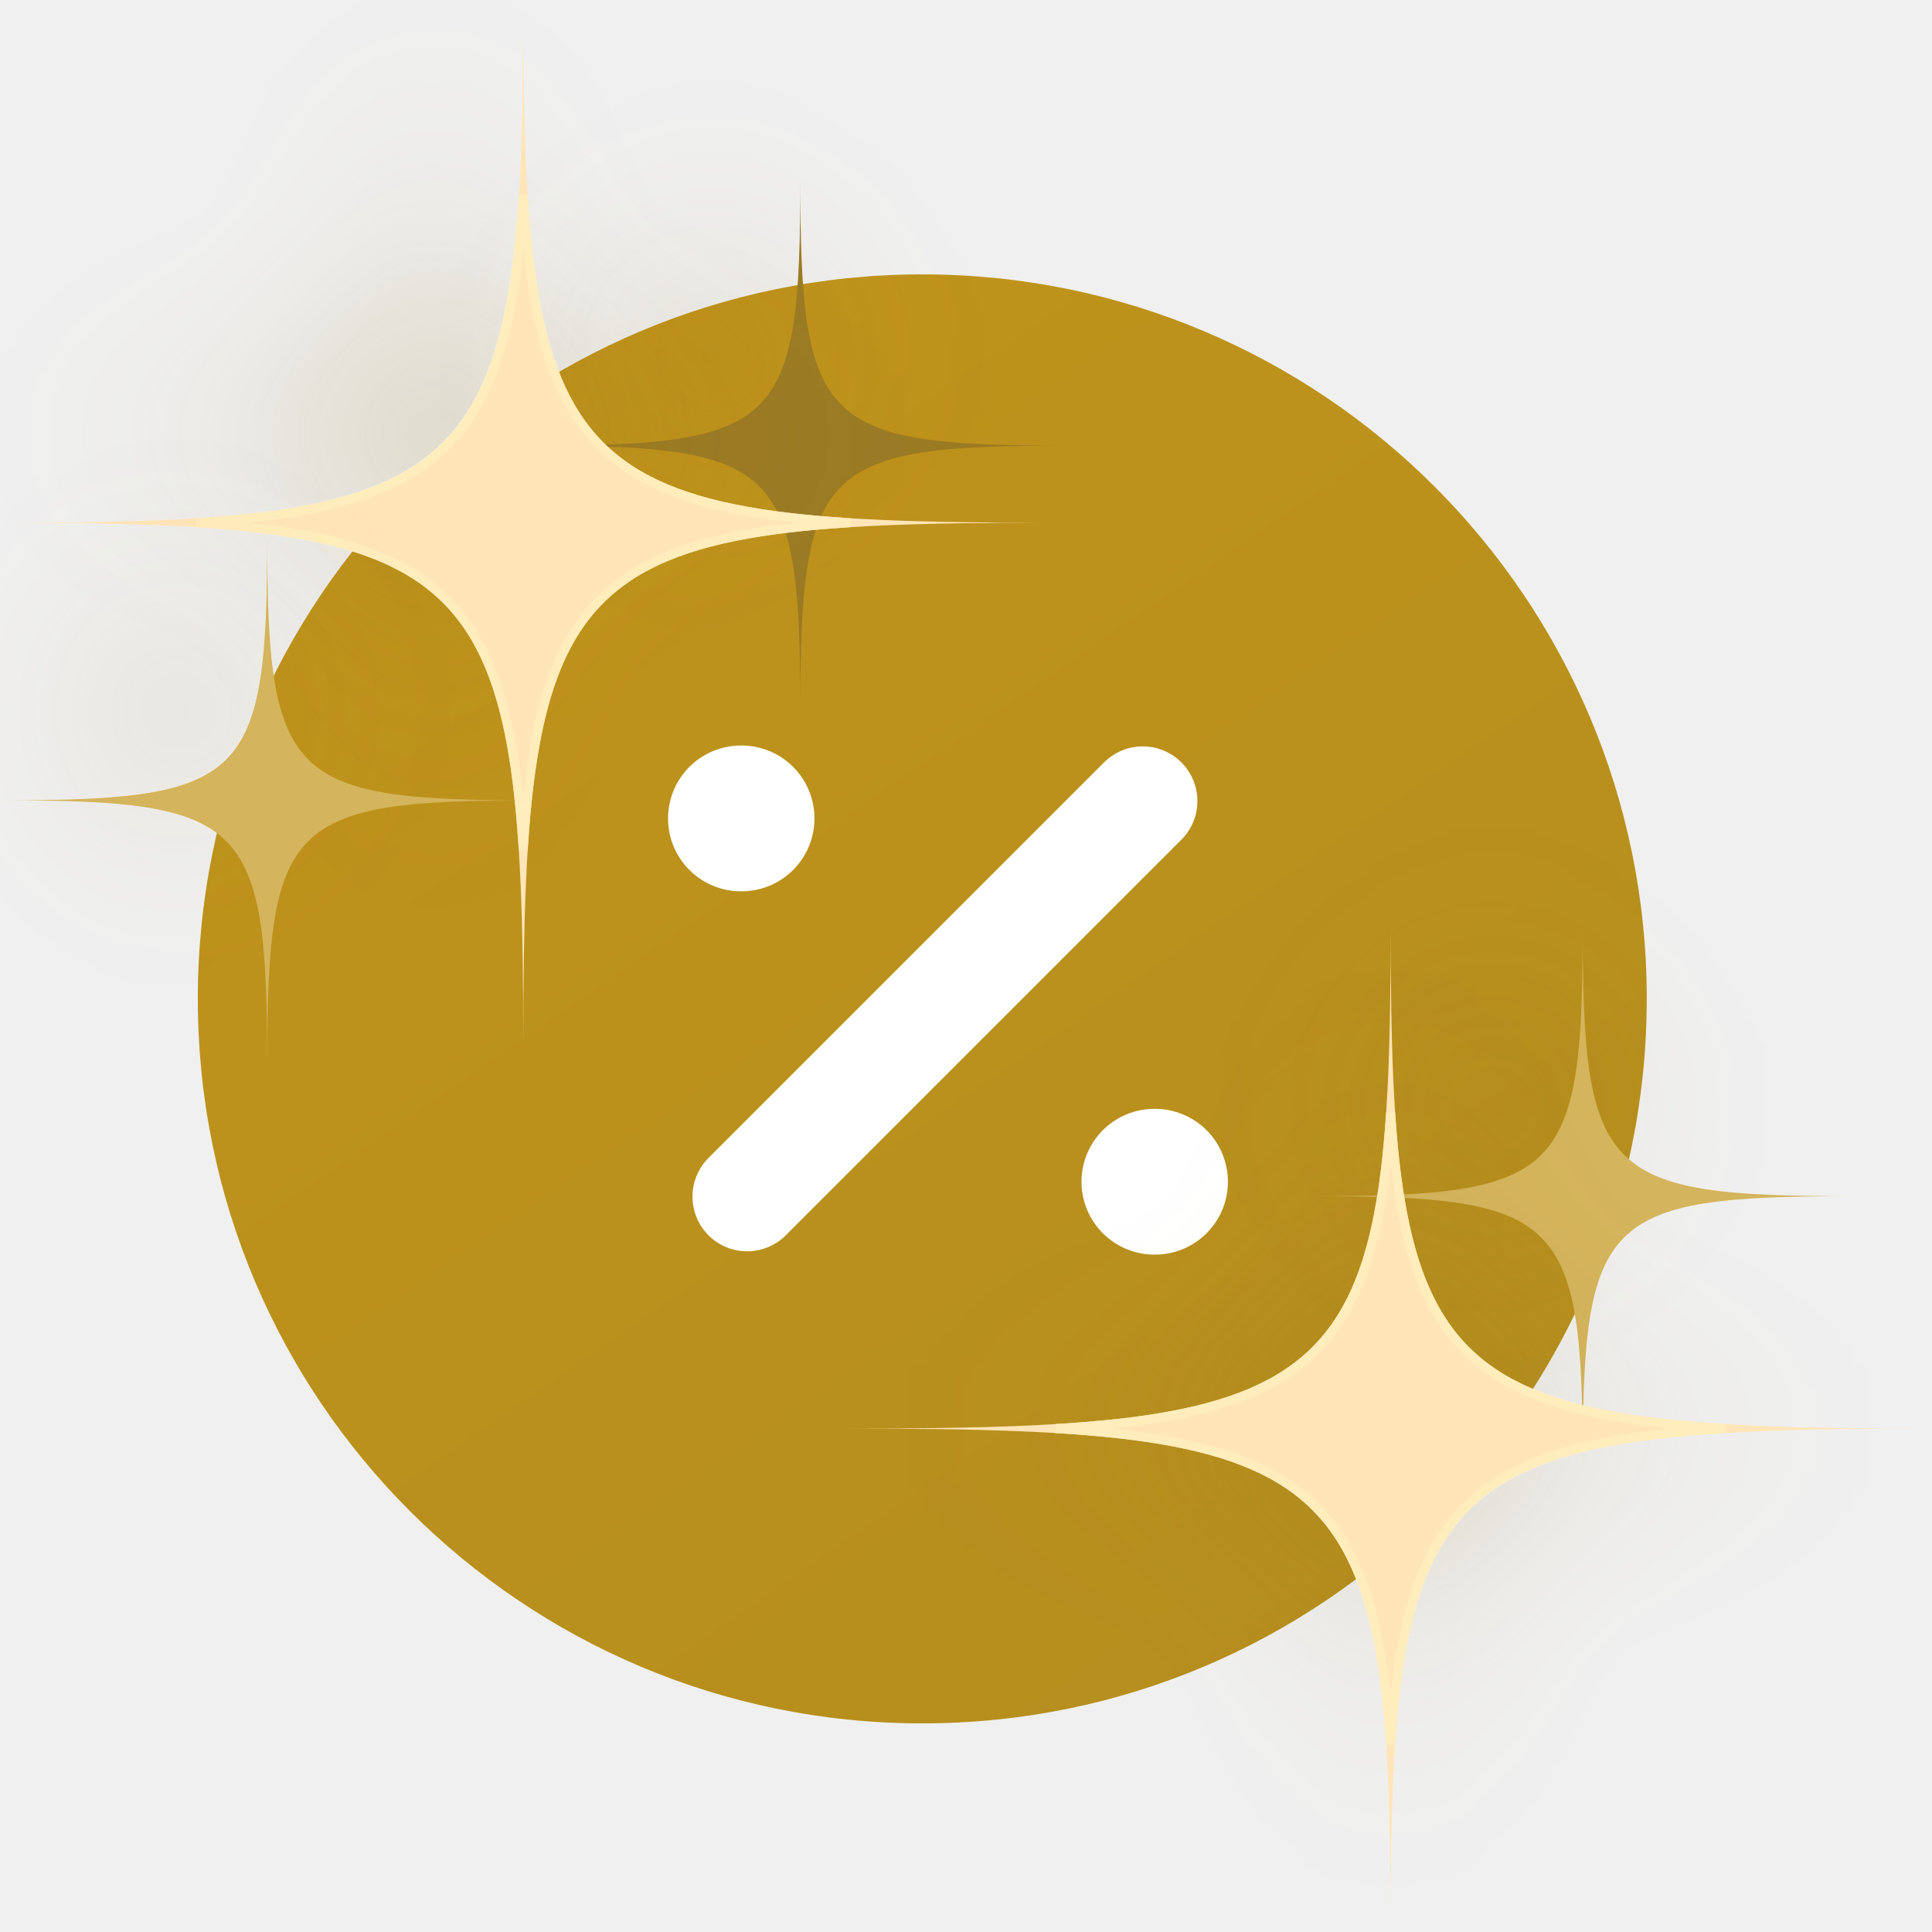
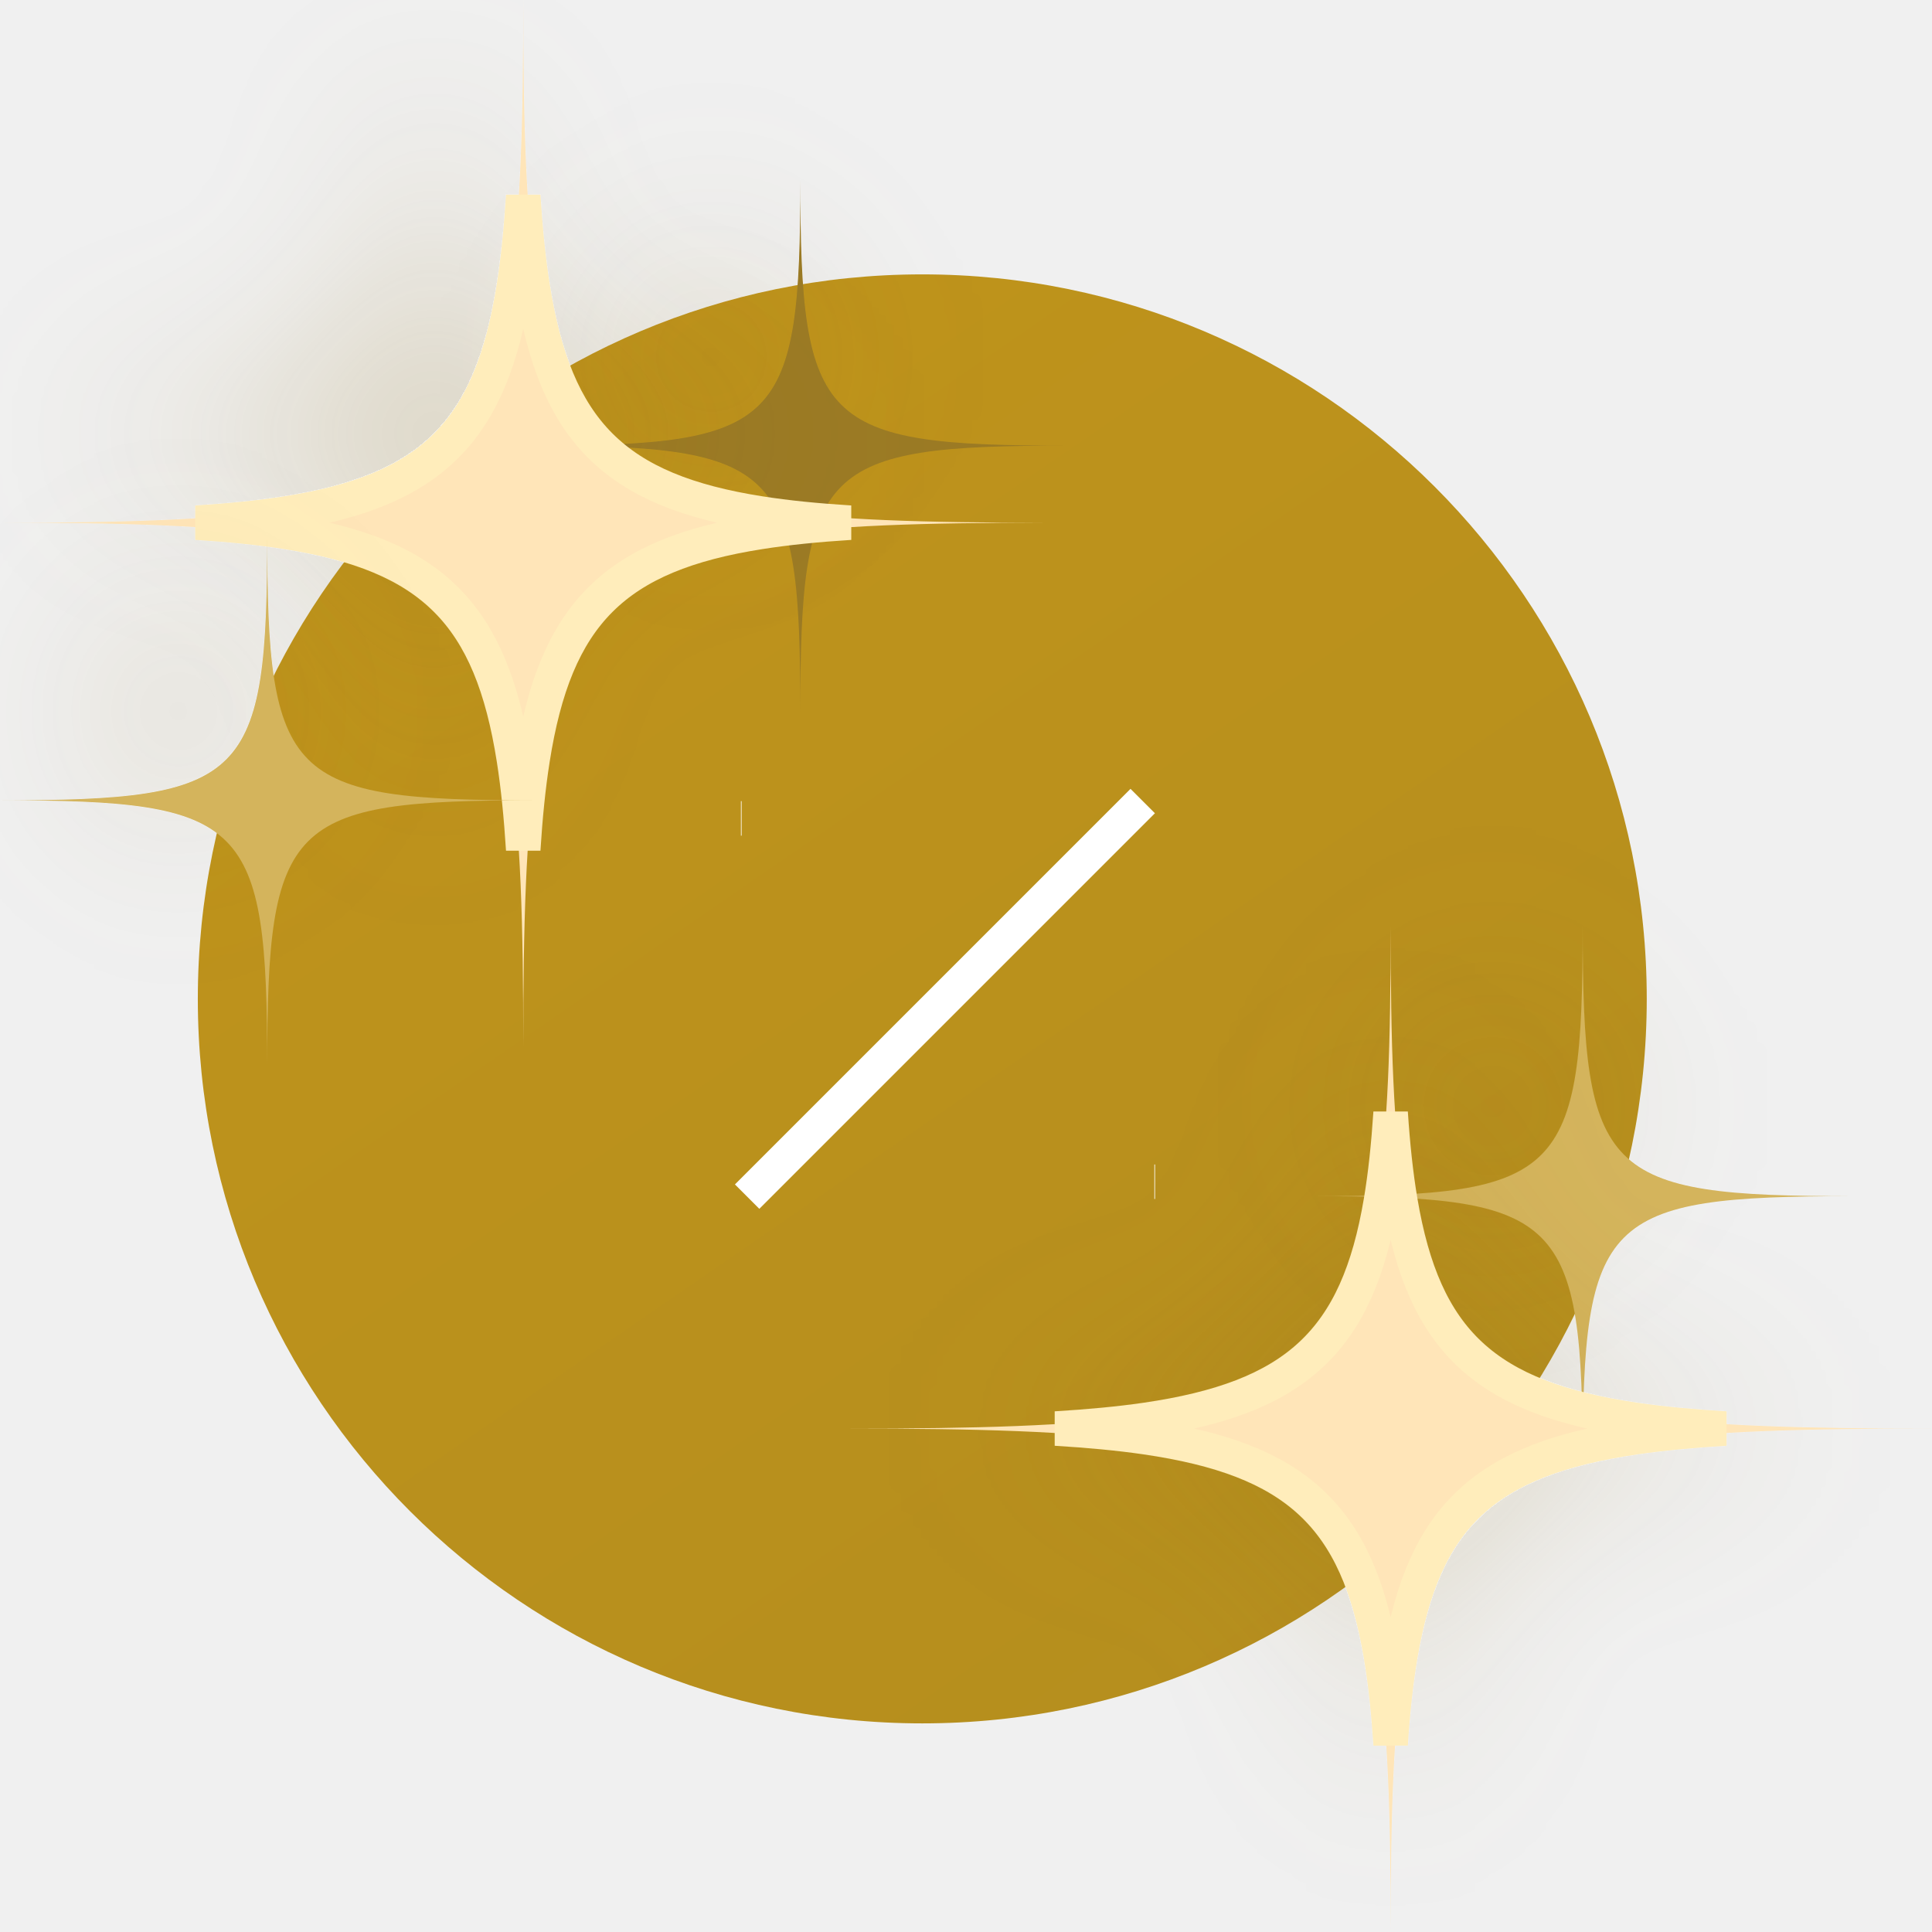
<svg xmlns="http://www.w3.org/2000/svg" fill="none" viewBox="0 0 56 56" height="56" width="56">
  <rect fill="url(#paint0_linear_820_1804)" rx="20.999" height="42" width="41.998" y="7.953" x="5.734" />
-   <path stroke-linejoin="round" stroke-linecap="round" stroke-width="3.169" stroke="white" d="M21.656 34.685L33.122 23.219" />
-   <path stroke-linejoin="round" stroke-linecap="round" stroke-width="4.225" stroke="white" d="M33.46 34.253H33.479" />
-   <path stroke-linejoin="round" stroke-linecap="round" stroke-width="4.225" stroke="white" d="M21.476 23.722H21.495" />
+   <path strokeLinejoin="round" strokeLinecap="round" strokeWidth="3.169" stroke="white" d="M21.656 34.685L33.122 23.219" />
+   <path strokeLinejoin="round" strokeLinecap="round" strokeWidth="4.225" stroke="white" d="M33.46 34.253H33.479" />
+   <path strokeLinejoin="round" strokeLinecap="round" strokeWidth="4.225" stroke="white" d="M21.476 23.722H21.495" />
  <g filter="url(#filter0_d_820_1804)">
    <path fill="#9B7A24" d="M23.198 5.172C23.198 12.334 23.781 12.917 30.943 12.917C23.781 12.917 23.198 13.5 23.198 20.663C23.198 13.5 22.615 12.917 15.453 12.917C22.615 12.917 23.198 12.334 23.198 5.172Z" />
  </g>
  <g filter="url(#filter1_d_820_1804)">
    <path fill="#FFE5B8" d="M15.167 -0.016C15.167 14.009 16.309 15.151 30.333 15.151C16.309 15.151 15.167 16.293 15.167 30.318C15.167 16.293 14.025 15.151 0 15.151C14.025 15.151 15.167 14.009 15.167 -0.016Z" />
-     <path stroke-width="0.258" stroke="#FFEDBB" d="M15.166 5.674C15.227 6.639 15.314 7.509 15.437 8.291C15.765 10.382 16.352 11.871 17.399 12.918C18.447 13.965 19.936 14.553 22.027 14.881C22.809 15.004 23.678 15.09 24.643 15.15C23.678 15.211 22.809 15.298 22.027 15.421C19.936 15.749 18.447 16.337 17.399 17.384C16.352 18.431 15.765 19.921 15.437 22.012C15.314 22.794 15.226 23.662 15.166 24.627C15.105 23.662 15.019 22.794 14.896 22.012C14.568 19.921 13.981 18.431 12.934 17.384C11.886 16.337 10.398 15.749 8.307 15.421C7.524 15.298 6.655 15.211 5.689 15.15C6.655 15.09 7.524 15.004 8.307 14.881C10.398 14.553 11.886 13.965 12.934 12.918C13.981 11.871 14.568 10.382 14.896 8.291C15.019 7.509 15.105 6.639 15.166 5.674Z" />
+     <path strokeWidth="0.258" stroke="#FFEDBB" d="M15.166 5.674C15.227 6.639 15.314 7.509 15.437 8.291C15.765 10.382 16.352 11.871 17.399 12.918C18.447 13.965 19.936 14.553 22.027 14.881C22.809 15.004 23.678 15.09 24.643 15.15C23.678 15.211 22.809 15.298 22.027 15.421C19.936 15.749 18.447 16.337 17.399 17.384C16.352 18.431 15.765 19.921 15.437 22.012C15.314 22.794 15.226 23.662 15.166 24.627C15.105 23.662 15.019 22.794 14.896 22.012C14.568 19.921 13.981 18.431 12.934 17.384C11.886 16.337 10.398 15.749 8.307 15.421C7.524 15.298 6.655 15.211 5.689 15.15C6.655 15.09 7.524 15.004 8.307 14.881C10.398 14.553 11.886 13.965 12.934 12.918C13.981 11.871 14.568 10.382 14.896 8.291C15.019 7.509 15.105 6.639 15.166 5.674Z" />
  </g>
  <g filter="url(#filter2_d_820_1804)">
    <path fill="#D4B45C" d="M7.745 15.453C7.745 22.615 8.328 23.198 15.49 23.198C8.328 23.198 7.745 23.782 7.745 30.944C7.745 23.782 7.162 23.198 0 23.198C7.162 23.198 7.745 22.615 7.745 15.453Z" />
  </g>
  <g filter="url(#filter3_d_820_1804)">
    <path fill="#D4B45C" d="M45.875 26.844C45.875 34.083 46.464 34.672 53.703 34.672C46.464 34.672 45.875 35.261 45.875 42.5C45.875 35.261 45.285 34.672 38.047 34.672C45.285 34.672 45.875 34.083 45.875 26.844Z" />
  </g>
  <g filter="url(#filter4_d_820_1804)">
    <path fill="#FFE5B8" d="M40.309 26.844C40.309 40.311 41.489 41.408 55.992 41.408C41.489 41.408 40.309 42.504 40.309 55.971C40.309 42.504 39.128 41.408 24.625 41.408C39.128 41.408 40.309 40.311 40.309 26.844Z" />
-     <path stroke-width="0.261" stroke="#FFEDBB" d="M40.308 32.25C40.37 33.2 40.461 34.055 40.591 34.822C40.931 36.833 41.539 38.265 42.623 39.272C43.706 40.277 45.244 40.84 47.404 41.155C48.188 41.269 49.055 41.349 50.016 41.407C49.055 41.465 48.188 41.546 47.404 41.66C45.244 41.975 43.706 42.539 42.623 43.544C41.539 44.55 40.931 45.982 40.591 47.992C40.461 48.76 40.37 49.614 40.308 50.565C40.245 49.614 40.156 48.76 40.026 47.992C39.687 45.982 39.078 44.55 37.994 43.544C36.912 42.539 35.373 41.975 33.213 41.66C32.429 41.546 31.561 41.465 30.601 41.407C31.561 41.349 32.429 41.269 33.213 41.155C35.373 40.84 36.912 40.277 37.994 39.272C39.078 38.265 39.687 36.833 40.026 34.822C40.156 34.055 40.245 33.2 40.308 32.25Z" />
+     <path strokeWidth="0.261" stroke="#FFEDBB" d="M40.308 32.25C40.37 33.2 40.461 34.055 40.591 34.822C40.931 36.833 41.539 38.265 42.623 39.272C43.706 40.277 45.244 40.84 47.404 41.155C48.188 41.269 49.055 41.349 50.016 41.407C49.055 41.465 48.188 41.546 47.404 41.66C45.244 41.975 43.706 42.539 42.623 43.544C41.539 44.55 40.931 45.982 40.591 47.992C40.461 48.76 40.37 49.614 40.308 50.565C40.245 49.614 40.156 48.76 40.026 47.992C39.687 45.982 39.078 44.55 37.994 43.544C36.912 42.539 35.373 41.975 33.213 41.66C32.429 41.546 31.561 41.465 30.601 41.407C31.561 41.349 32.429 41.269 33.213 41.155C35.373 40.84 36.912 40.277 37.994 39.272C39.078 38.265 39.687 36.833 40.026 34.822C40.156 34.055 40.245 33.2 40.308 32.25Z" />
  </g>
  <defs>
    <filter color-interpolation-filters="sRGB" filterUnits="userSpaceOnUse" height="25.817" width="25.817" y="-2.573" x="7.708" id="filter0_d_820_1804">
      <feFlood result="BackgroundImageFix" flood-opacity="0" />
      <feColorMatrix result="hardAlpha" values="0 0 0 0 0 0 0 0 0 0 0 0 0 0 0 0 0 0 127 0" type="matrix" in="SourceAlpha" />
      <feOffset dy="-2.582" dx="-2.582" />
      <feGaussianBlur stdDeviation="2.582" />
      <feComposite operator="out" in2="hardAlpha" />
      <feColorMatrix values="0 0 0 0 0.562 0 0 0 0 0.44 0 0 0 0 0.105 0 0 0 0.2 0" type="matrix" />
      <feBlend result="effect1_dropShadow_820_1804" in2="BackgroundImageFix" mode="normal" />
      <feBlend result="shape" in2="effect1_dropShadow_820_1804" in="SourceGraphic" mode="normal" />
    </filter>
    <filter color-interpolation-filters="sRGB" filterUnits="userSpaceOnUse" height="40.66" width="40.66" y="-7.756" x="-7.74" id="filter1_d_820_1804">
      <feFlood result="BackgroundImageFix" flood-opacity="0" />
      <feColorMatrix result="hardAlpha" values="0 0 0 0 0 0 0 0 0 0 0 0 0 0 0 0 0 0 127 0" type="matrix" in="SourceAlpha" />
      <feOffset dy="-2.577" dx="-2.577" />
      <feGaussianBlur stdDeviation="2.582" />
      <feComposite operator="out" in2="hardAlpha" />
      <feColorMatrix values="0 0 0 0 0.562 0 0 0 0 0.44 0 0 0 0 0.105 0 0 0 0.2 0" type="matrix" />
      <feBlend result="effect1_dropShadow_820_1804" in2="BackgroundImageFix" mode="normal" />
      <feBlend result="shape" in2="effect1_dropShadow_820_1804" in="SourceGraphic" mode="normal" />
    </filter>
    <filter color-interpolation-filters="sRGB" filterUnits="userSpaceOnUse" height="25.817" width="25.817" y="7.708" x="-7.745" id="filter2_d_820_1804">
      <feFlood result="BackgroundImageFix" flood-opacity="0" />
      <feColorMatrix result="hardAlpha" values="0 0 0 0 0 0 0 0 0 0 0 0 0 0 0 0 0 0 127 0" type="matrix" in="SourceAlpha" />
      <feOffset dy="-2.582" dx="-2.582" />
      <feGaussianBlur stdDeviation="2.582" />
      <feComposite operator="out" in2="hardAlpha" />
      <feColorMatrix values="0 0 0 0 0.562 0 0 0 0 0.44 0 0 0 0 0.105 0 0 0 0.2 0" type="matrix" />
      <feBlend result="effect1_dropShadow_820_1804" in2="BackgroundImageFix" mode="normal" />
      <feBlend result="shape" in2="effect1_dropShadow_820_1804" in="SourceGraphic" mode="normal" />
    </filter>
    <filter color-interpolation-filters="sRGB" filterUnits="userSpaceOnUse" height="26.094" width="26.094" y="19.016" x="30.219" id="filter3_d_820_1804">
      <feFlood result="BackgroundImageFix" flood-opacity="0" />
      <feColorMatrix result="hardAlpha" values="0 0 0 0 0 0 0 0 0 0 0 0 0 0 0 0 0 0 127 0" type="matrix" in="SourceAlpha" />
      <feOffset dy="-2.609" dx="-2.609" />
      <feGaussianBlur stdDeviation="2.609" />
      <feComposite operator="out" in2="hardAlpha" />
      <feColorMatrix values="0 0 0 0 0.562 0 0 0 0 0.44 0 0 0 0 0.105 0 0 0 0.2 0" type="matrix" />
      <feBlend result="effect1_dropShadow_820_1804" in2="BackgroundImageFix" mode="normal" />
      <feBlend result="shape" in2="effect1_dropShadow_820_1804" in="SourceGraphic" mode="normal" />
    </filter>
    <filter color-interpolation-filters="sRGB" filterUnits="userSpaceOnUse" height="39.565" width="41.805" y="21.625" x="19.406" id="filter4_d_820_1804">
      <feFlood result="BackgroundImageFix" flood-opacity="0" />
      <feColorMatrix result="hardAlpha" values="0 0 0 0 0 0 0 0 0 0 0 0 0 0 0 0 0 0 127 0" type="matrix" in="SourceAlpha" />
      <feOffset />
      <feGaussianBlur stdDeviation="2.609" />
      <feComposite operator="out" in2="hardAlpha" />
      <feColorMatrix values="0 0 0 0 0.562 0 0 0 0 0.44 0 0 0 0 0.105 0 0 0 0.2 0" type="matrix" />
      <feBlend result="effect1_dropShadow_820_1804" in2="BackgroundImageFix" mode="normal" />
      <feBlend result="shape" in2="effect1_dropShadow_820_1804" in="SourceGraphic" mode="normal" />
    </filter>
    <linearGradient gradientUnits="userSpaceOnUse" y2="64.652" x2="48.785" y1="0.603" x1="4.684" id="paint0_linear_820_1804">
      <stop stop-color="#C2951A" />
      <stop stop-color="#B18C1F" offset="1" />
    </linearGradient>
  </defs>
</svg>
